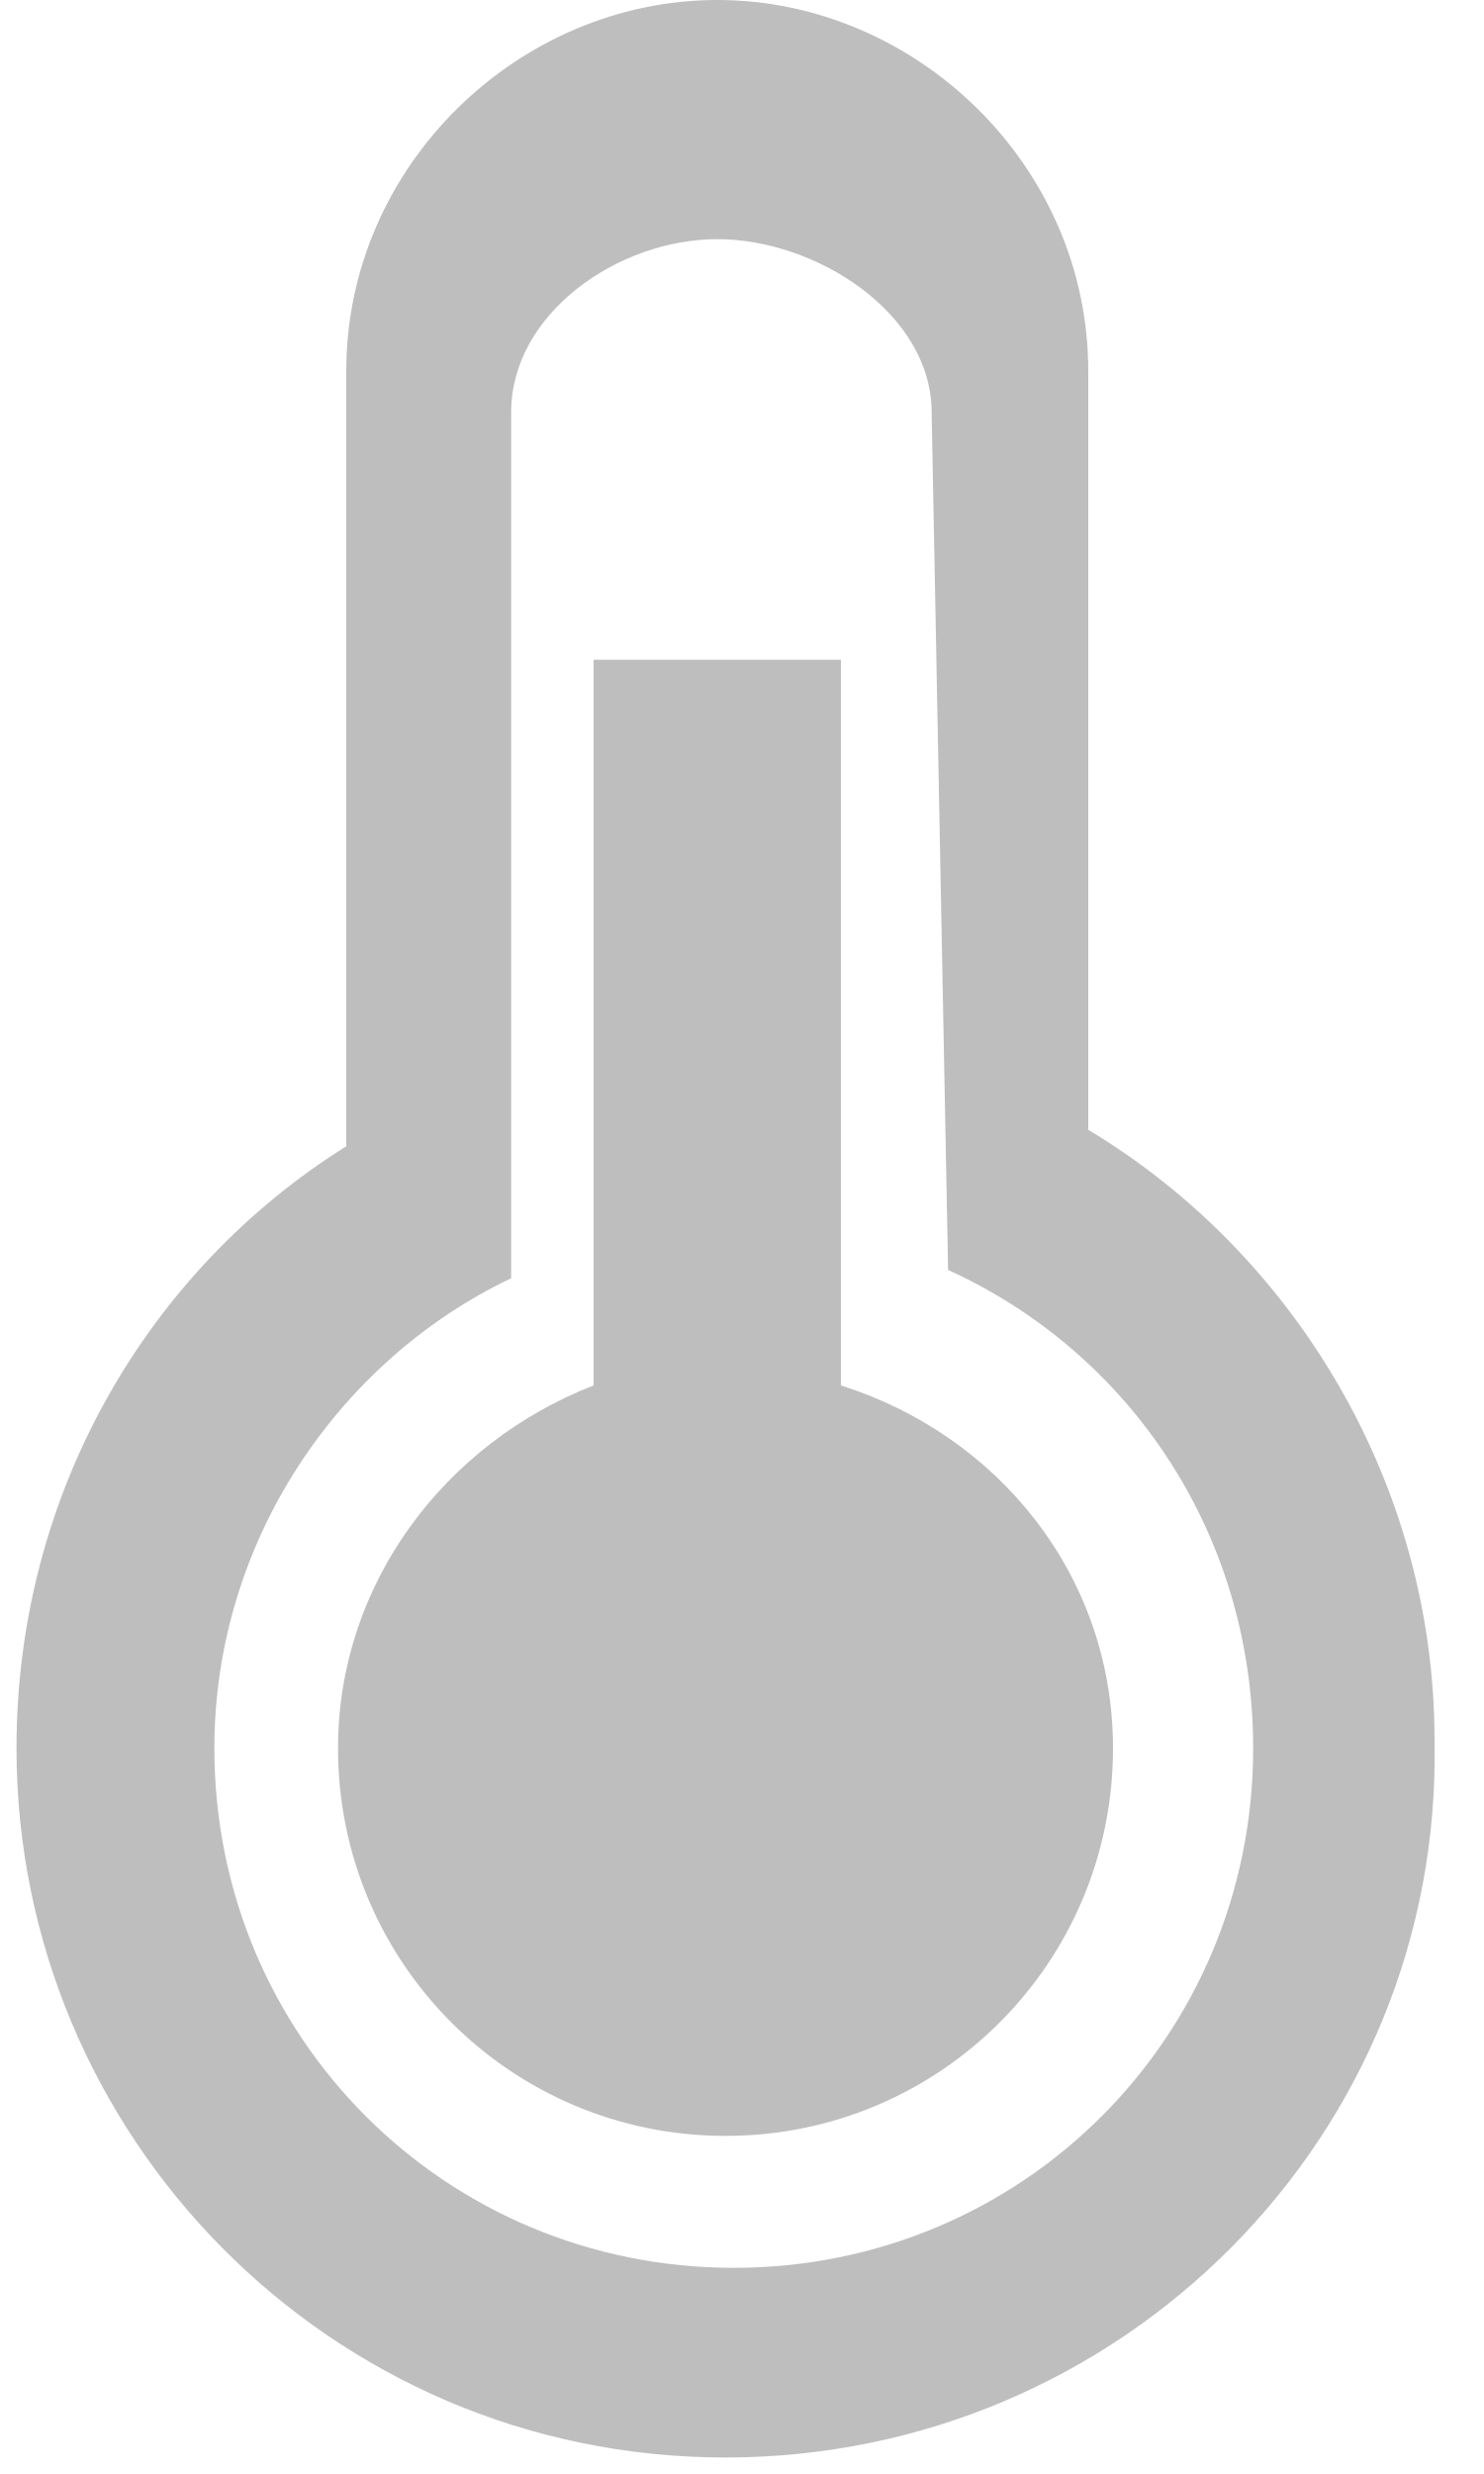
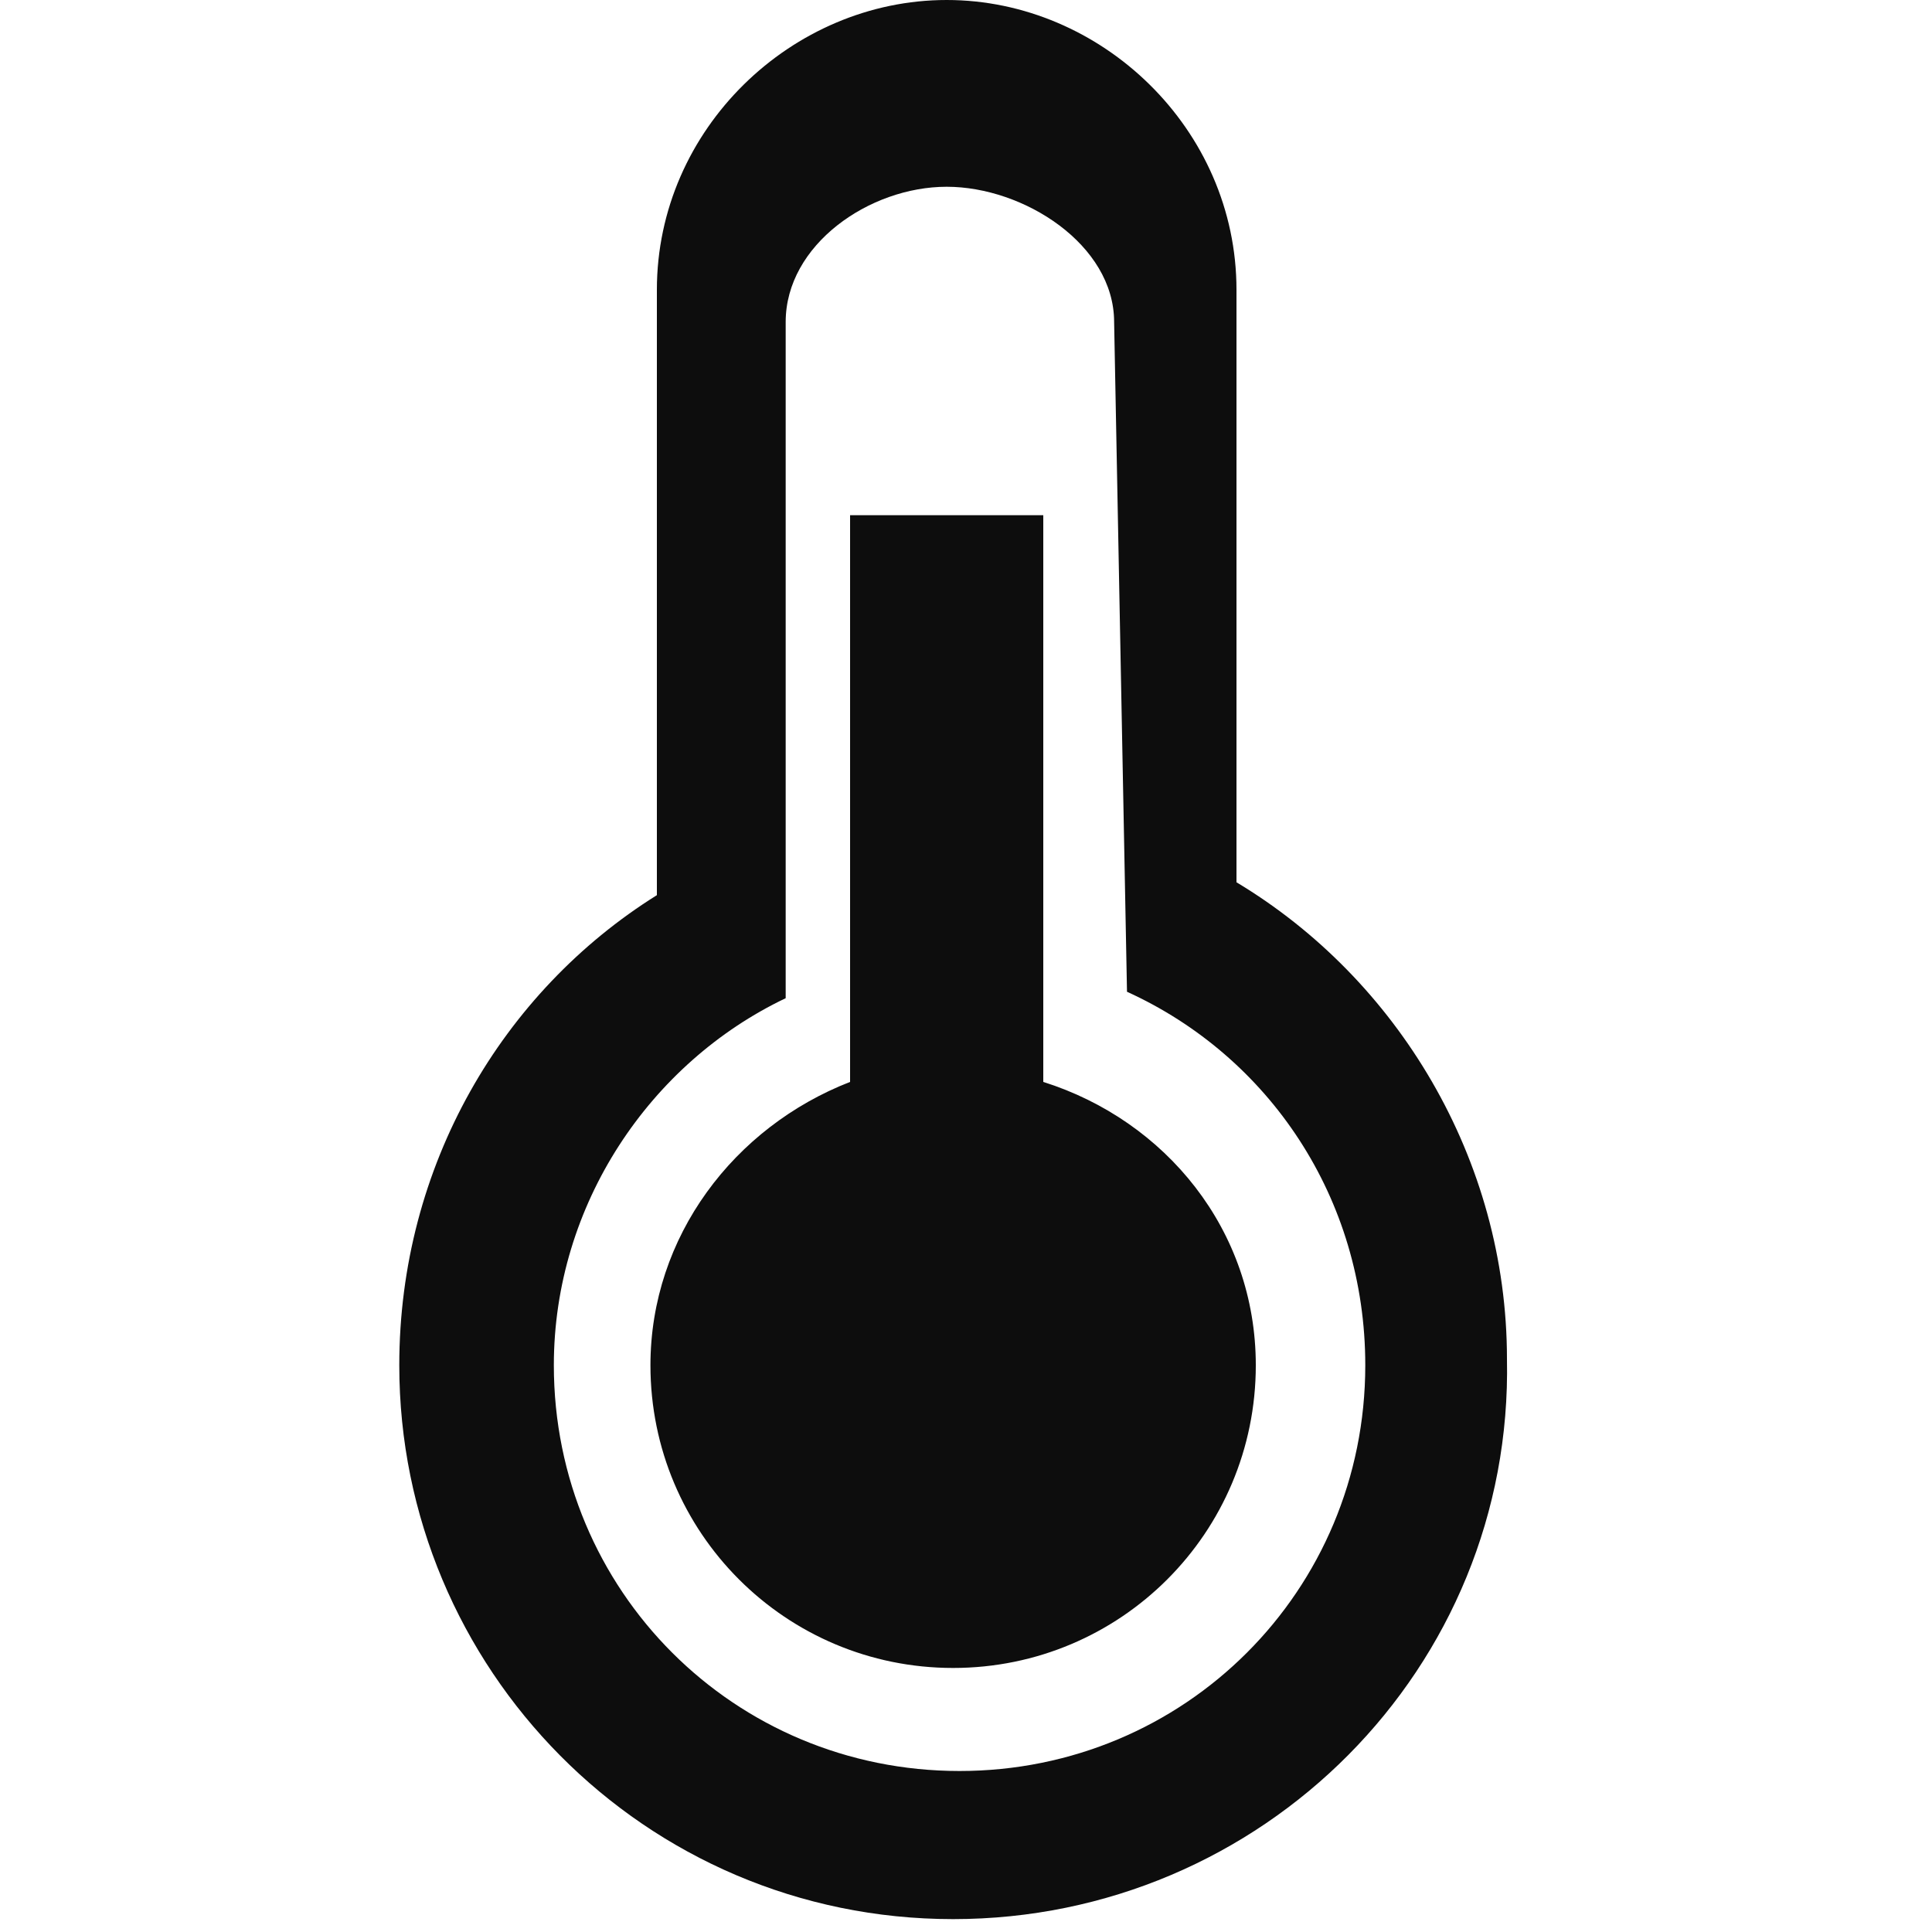
- <svg xmlns="http://www.w3.org/2000/svg" enable-background="new -0.2 0 18 30" height="30px" version="1.1" viewBox="-0.2 0 18 30" width="18px" xml:space="preserve">
-   <defs />
-   <path clip-rule="evenodd" d="M8.6,29.8c-4.8,0-8.6-3.9-8.6-8.6c0-3.1,1.6-5.8,4-7.3V4.5  C4,2,6.1,0,8.5,0S13,2,13,4.5v9.2c2.5,1.5,4.2,4.3,4.2,7.4C17.3,25.9,13.4,29.8,8.6,29.8z M11.3,15.4L11.1,5c0-1.2-1.4-2.1-2.6-2.1  S6,3.8,6,5l0,10.5c-2.1,1-3.6,3.2-3.6,5.7c0,3.5,2.8,6.3,6.3,6.3c3.5,0,6.3-2.8,6.3-6.3C15,18.6,13.5,16.4,11.3,15.4z M8.6,25.9  c-2.6,0-4.7-2.1-4.7-4.7c0-2,1.3-3.7,3.1-4.4V8h3v8.8c1.9,0.6,3.3,2.3,3.3,4.4C13.3,23.8,11.2,25.9,8.6,25.9z" fill="#BEBEBE" fill-rule="evenodd" />
+ <svg xmlns="http://www.w3.org/2000/svg" enable-background="new -0.2 0 18 30" height="30" version="1.1" viewBox="-0.2 0 30 30" width="30" xml:space="preserve" id="svg6">
+   <defs id="defs2" />
+   <path d="M 14.6,29.8 C 9.8,29.8 6,25.9 6,21.2 6,18.1 7.6,15.4 10,13.9 V 4.5 C 10,2 12.1,0 14.5,0 16.9,0 19,2 19,4.5 v 9.2 c 2.5,1.5 4.2,4.3 4.2,7.4 0.1,4.8 -3.8,8.7 -8.6,8.7 z M 17.3,15.4 17.1,5 C 17.1,3.8 15.7,2.9 14.5,2.9 13.3,2.9 12,3.8 12,5 v 10.5 c -2.1,1 -3.6,3.2 -3.6,5.7 0,3.5 2.8,6.3 6.3,6.3 3.5,0 6.3,-2.8 6.3,-6.3 0,-2.6 -1.5,-4.8 -3.7,-5.8 z m -2.7,10.5 c -2.6,0 -4.7,-2.1 -4.7,-4.7 0,-2 1.3,-3.7 3.1,-4.4 V 8 h 3 v 8.8 c 1.9,0.6 3.3,2.3 3.3,4.4 0,2.6 -2.1,4.7 -4.7,4.7 z" id="path4" style="clip-rule:evenodd;fill:#0d0d0d;fill-rule:evenodd" />
</svg>
